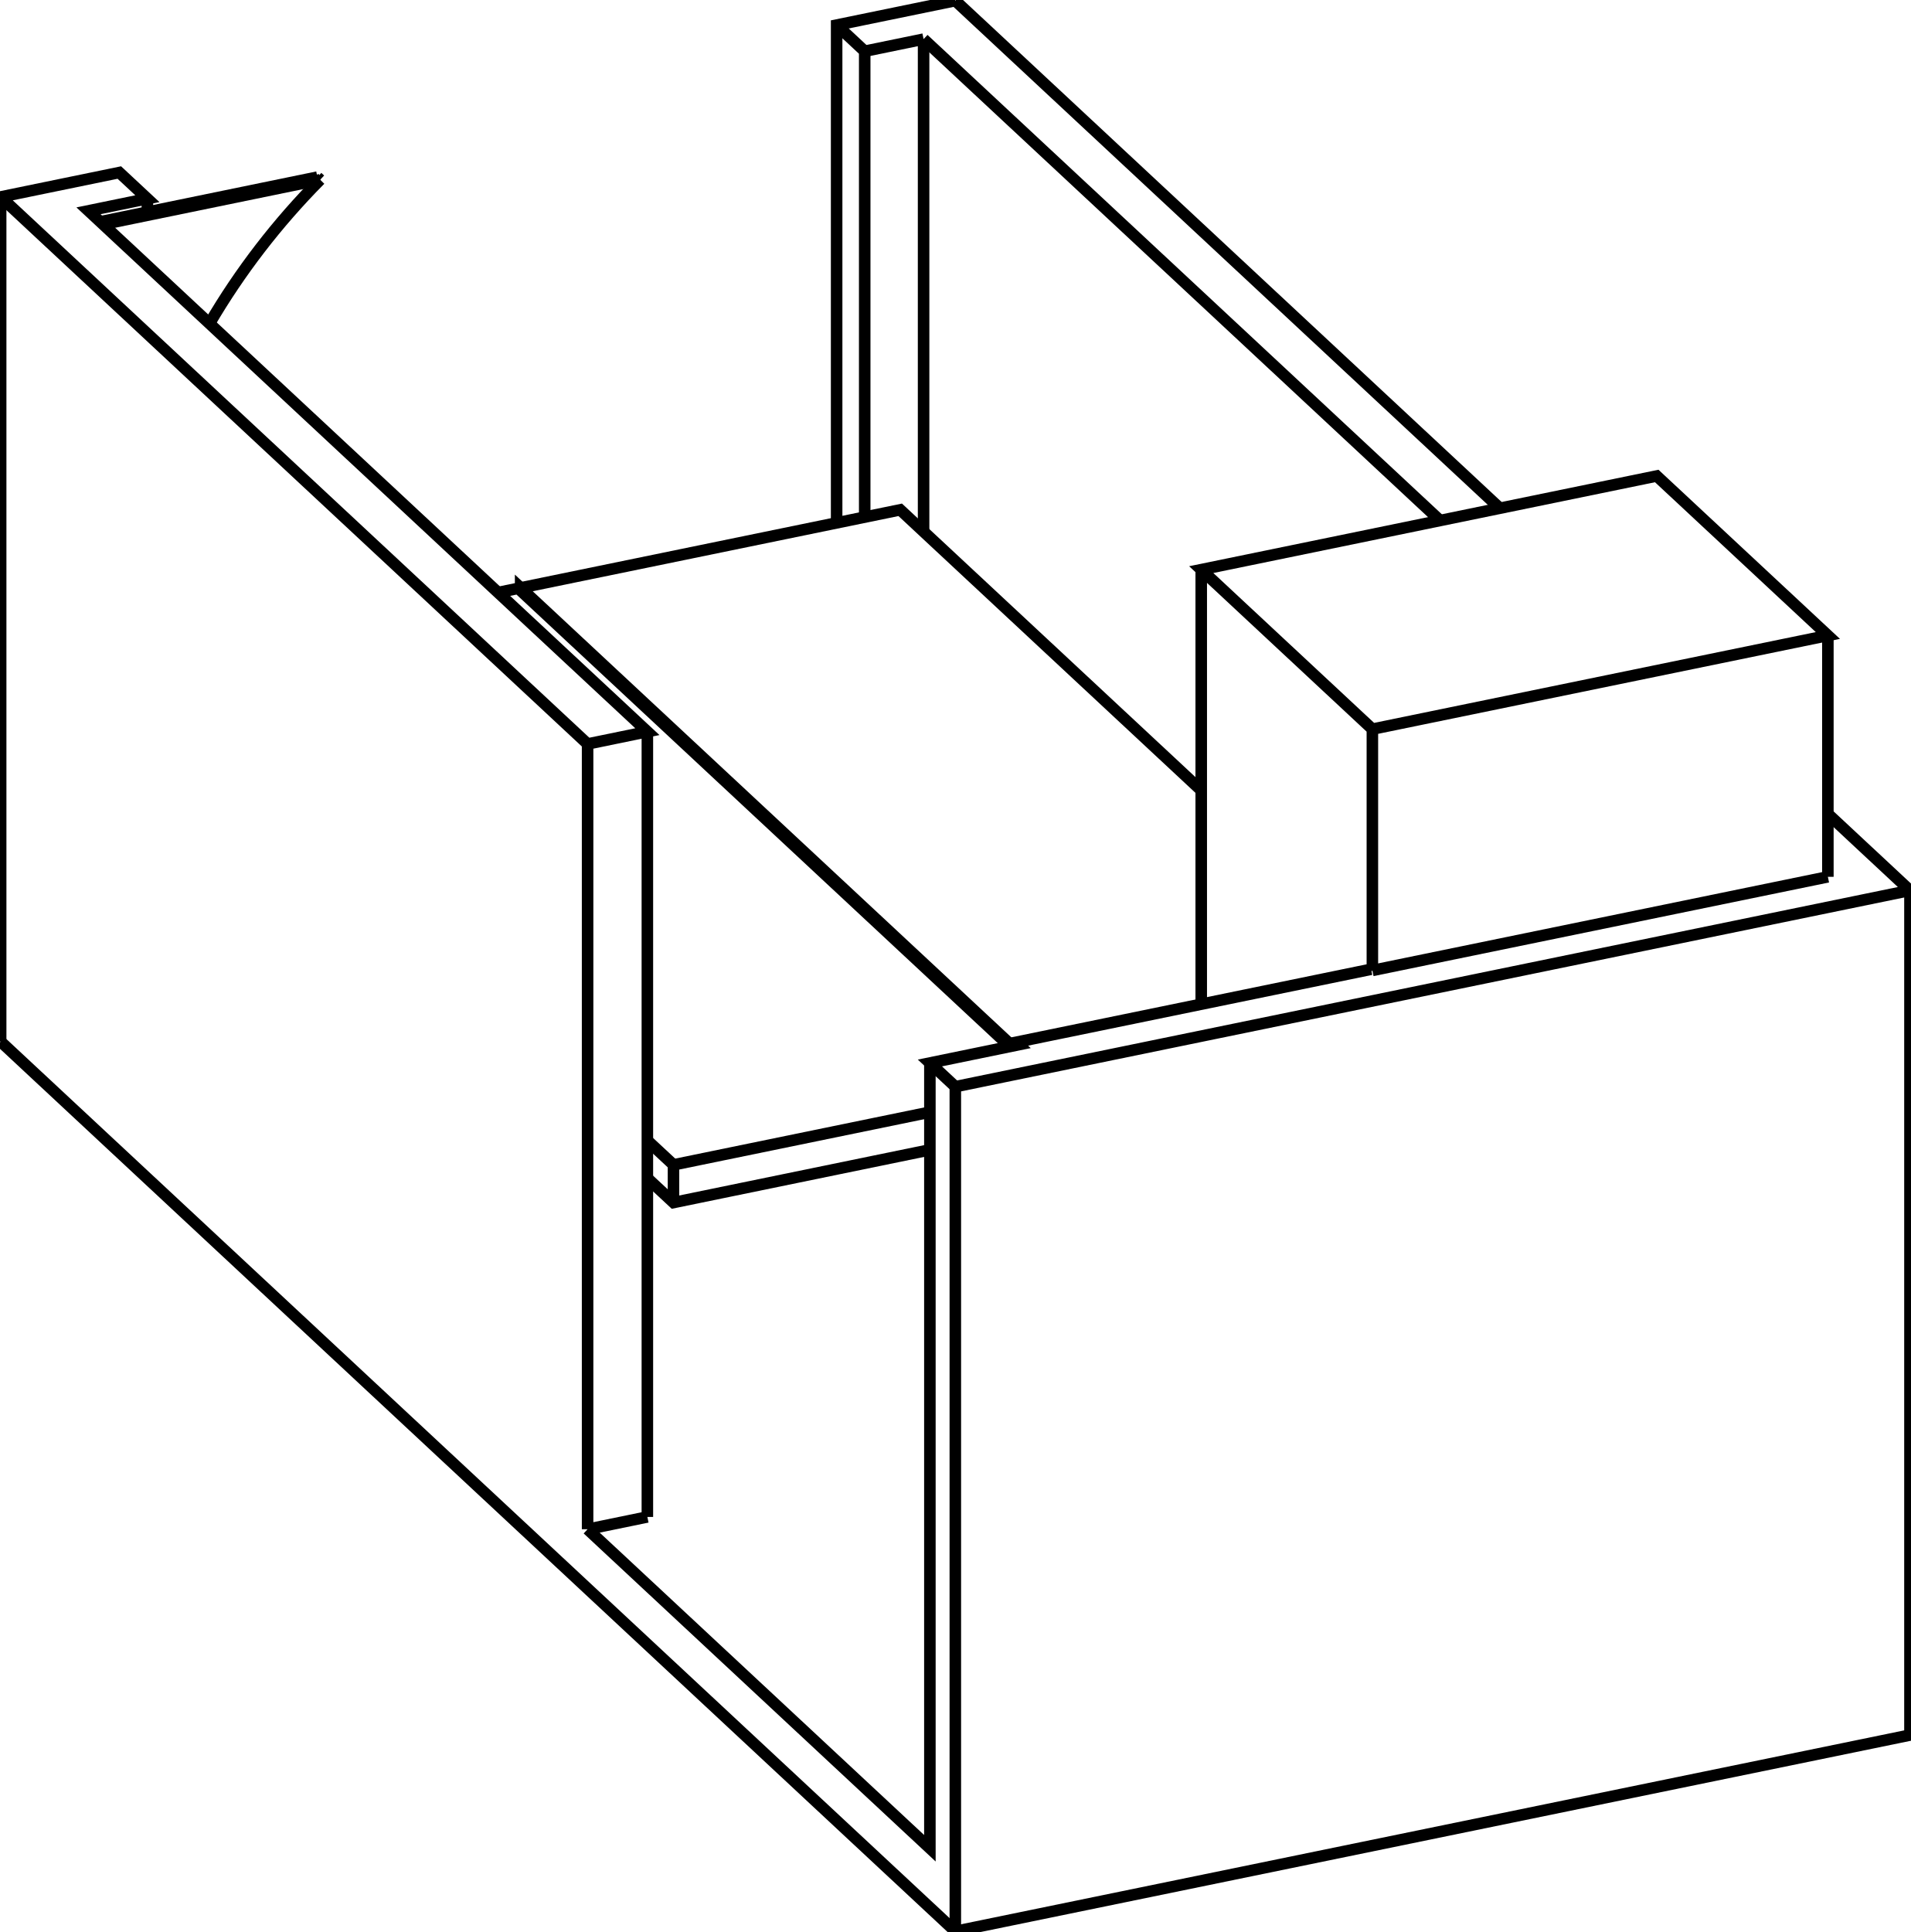
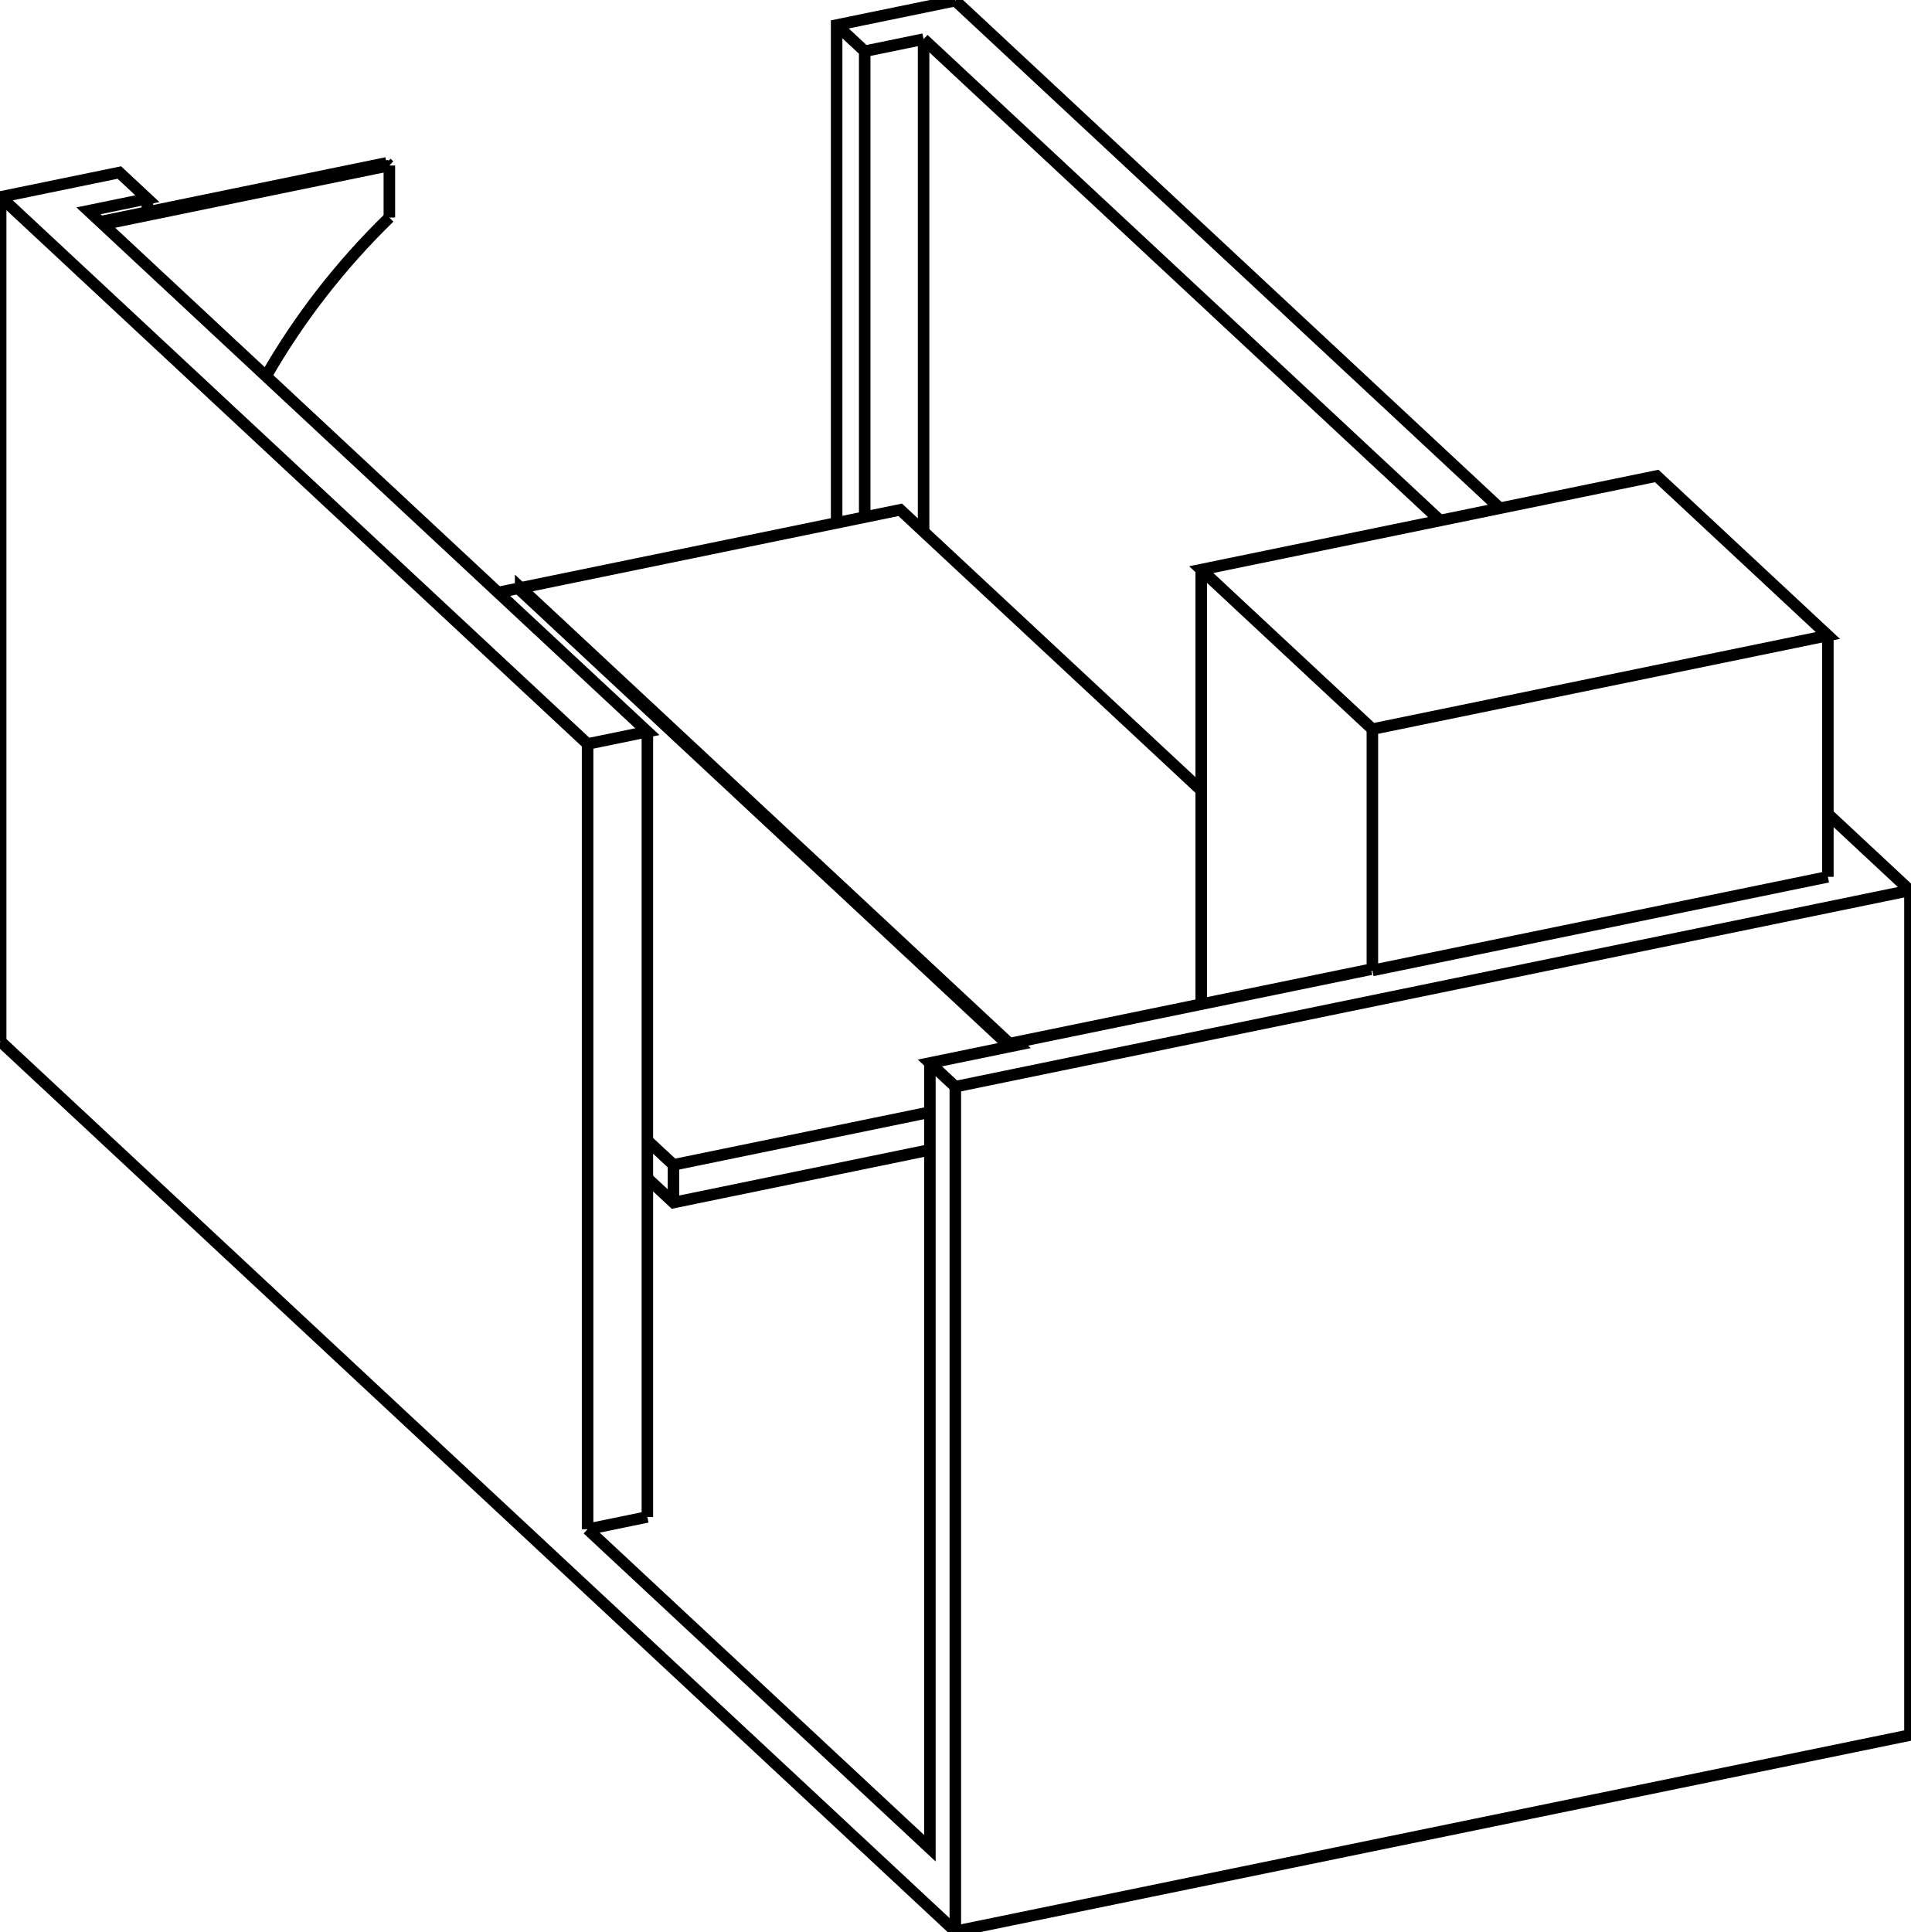
- <svg xmlns="http://www.w3.org/2000/svg" version="1.1" viewBox="-1446.532 -1279.923 2893.065 2925.248" fill="none" stroke="black" stroke-width="0.6%" vector-effect="non-scaling-stroke">
-   <path d="M 631.534 189.462 L 629.579 187.64 L 91.926 298.168 L 95.922 301.892 L -38.491 329.524 L 0.024 365.418 L 1445.532 68.258 L 1321.251 -47.566" />
+ <svg xmlns="http://www.w3.org/2000/svg" version="1.1" viewBox="-1446.532 -1279.923 2893.064 2925.247" fill="none" stroke="black" stroke-width="0.6%" vector-effect="non-scaling-stroke">
+   <path d="M 631.534 189.462 L 629.578 187.639 L 91.925 298.167 L 95.921 301.891 L -38.492 329.523 L 0.023 365.417 L 1445.532 68.258 L 1321.251 -47.566" />
  <path d="M 631.534 189.462 L 631.534 -175.94 L 1321.251 -317.728 L 1062.102 -559.241 L 372.385 -417.453 L 631.534 -175.94" />
  <path d="M 372.385 240.512 L 372.385 -417.453" />
-   <path d="M -556.79 1035.493 L -38.491 1518.519 L -38.491 329.524" />
-   <path d="M -466.276 1016.885 L -556.79 1035.493" />
-   <path d="M 91.926 302.713 L 91.926 298.168" />
+   <path d="M -556.79 1035.492 L -38.492 1518.519 L -38.492 329.523" />
+   <path d="M -466.276 1016.885 L -556.79 1035.492" />
+   <path d="M 91.925 302.713 L 91.925 298.167" />
  <path d="M 1321.251 47.674 L 631.534 189.462" />
-   <path d="M -48.027 -1220.697 L 734.087 -491.81" />
-   <path d="M -137.183 -1202.369 L -48.027 -1220.697" />
-   <path d="M -179.694 -1241.987 L -137.183 -1202.369 L -137.183 -496.961" />
-   <path d="M -0.024 -1278.923 L -179.694 -1241.987 L -179.694 -488.222" />
-   <path d="M 824.601 -510.417 L -0.024 -1278.923" />
+   <path d="M -48.026 -1220.697 L 734.086 -491.81" />
+   <path d="M -137.182 -1202.369 L -48.026 -1220.697" />
+   <path d="M -179.693 -1241.987 L -137.182 -1202.369 L -137.182 -496.96" />
+   <path d="M -0.023 -1278.923 L -179.693 -1241.987 L -179.693 -488.221" />
+   <path d="M 824.6 -510.417 L -0.023 -1278.923" />
  <path d="M 1321.251 47.674 L 1321.251 -317.728" />
-   <path d="M -1312.507 -960.752 L -1223.351 -979.081 L -1265.862 -1018.699 L -1445.532 -981.763 L -556.79 -153.503 L -466.276 -172.11 L -1312.507 -960.752 Z" />
-   <path d="M -1223.351 -958.844 L -1223.351 -979.081" />
+   <path d="M -1312.506 -960.752 L -1223.35 -979.081 L -1265.861 -1018.699 L -1445.532 -981.763 L -556.79 -153.503 L -466.276 -172.111 L -1312.506 -960.752 Z" />
+   <path d="M -1223.35 -958.844 L -1223.35 -979.081" />
  <path d="M -1445.532 297.144 L -1445.532 -981.763" />
-   <path d="M -48.027 -475.034 L -48.027 -1220.697" />
-   <path d="M -1445.532 297.144 L 0.024 1644.325 L 1445.532 1347.165 L 1445.532 68.258" />
-   <path d="M 0.024 1644.325 L 0.024 365.418" />
-   <path d="M -556.79 -153.503 L -556.79 1035.493" />
-   <path d="M -466.276 -172.11 L -466.276 1016.885" />
-   <path d="M -961.67 -1007.803 L -1290.466 -940.211" />
-   <path d="M -961.67 -1007.803 A 900 732.446 312.983 0 0 -1129.32 -790.032" />
-   <path d="M -965.921 -1011.765 L -1294.717 -944.173" />
-   <path d="M -961.67 -1007.803 L -965.921 -1011.765" />
-   <path d="M -426.722 540.867 L -426.722 483.773 L -38.491 403.962" />
-   <path d="M -466.276 504.004 L -426.722 540.867 L -38.491 461.056" />
-   <path d="M -466.276 446.91 L -426.722 483.773" />
-   <path d="M 82.603 304.63 L -661.799 -389.113 L -692.379 -382.827" />
-   <path d="M -658.179 -385.739 L -658.179 -389.857 L 86.223 303.885" />
-   <path d="M 372.385 -83.233 L -83.415 -508.014 L -658.179 -389.857" />
+   <path d="M -48.026 -475.034 L -48.026 -1220.697" />
+   <path d="M -1445.532 297.144 L 0.023 1644.325 L 1445.532 1347.165 L 1445.532 68.258" />
+   <path d="M 0.023 1644.325 L 0.023 365.417" />
+   <path d="M -556.79 -153.503 L -556.79 1035.492" />
+   <path d="M -466.276 -172.111 L -466.276 1016.885" />
+   <path d="M -856.958 -1029.329 L -1290.465 -940.211" />
+   <path d="M -856.958 -950.557 L -856.958 -1029.329" />
+   <path d="M -1043.713 -710.251 A 900 732.446 132.983 0 1 -856.958 -950.557" />
+   <path d="M -861.209 -1033.29 L -1294.716 -944.173" />
+   <path d="M -861.209 -1033.29 L -856.958 -1029.329" />
+   <path d="M -426.722 540.866 L -426.722 483.772 L -38.492 403.962" />
+   <path d="M -466.276 504.004 L -426.722 540.866 L -38.492 461.056" />
+   <path d="M -466.276 446.91 L -426.722 483.772" />
+   <path d="M 82.602 304.629 L -661.798 -389.113 L -692.379 -382.826" />
+   <path d="M -658.178 -385.739 L -658.178 -389.857 L 86.223 303.885" />
+   <path d="M 372.385 -83.234 L -83.414 -508.014 L -658.178 -389.857" />
</svg>
